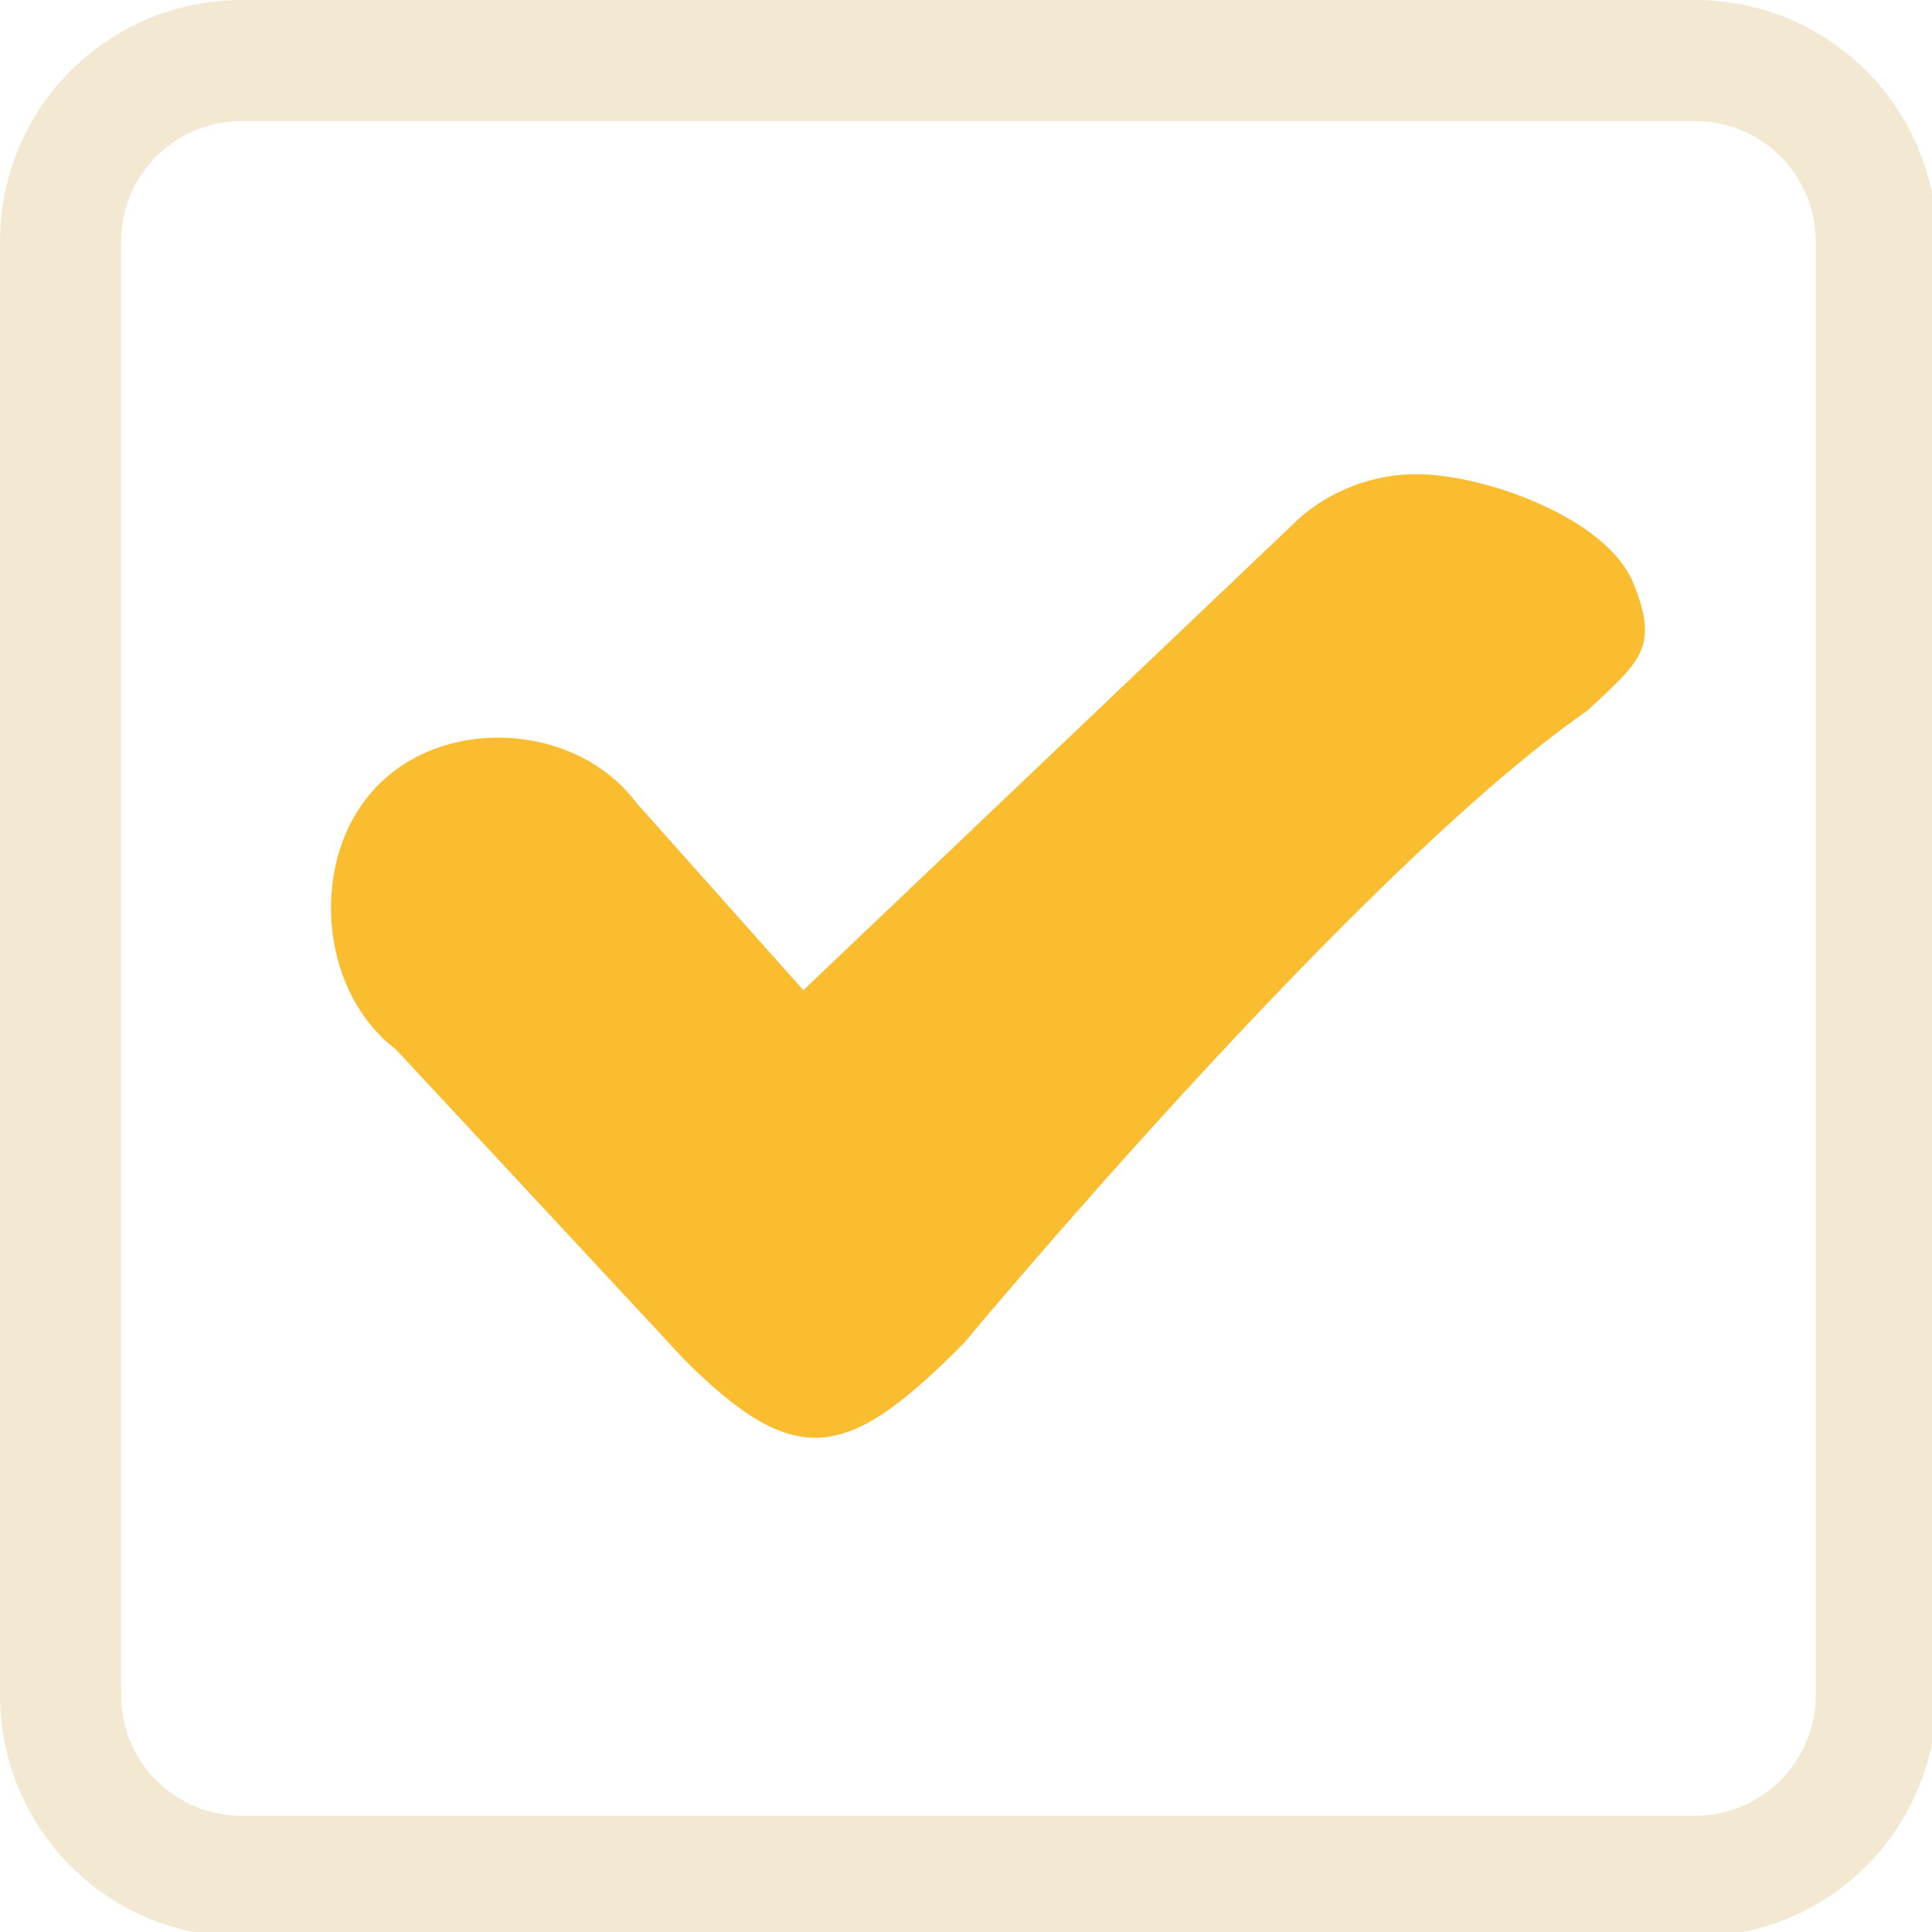
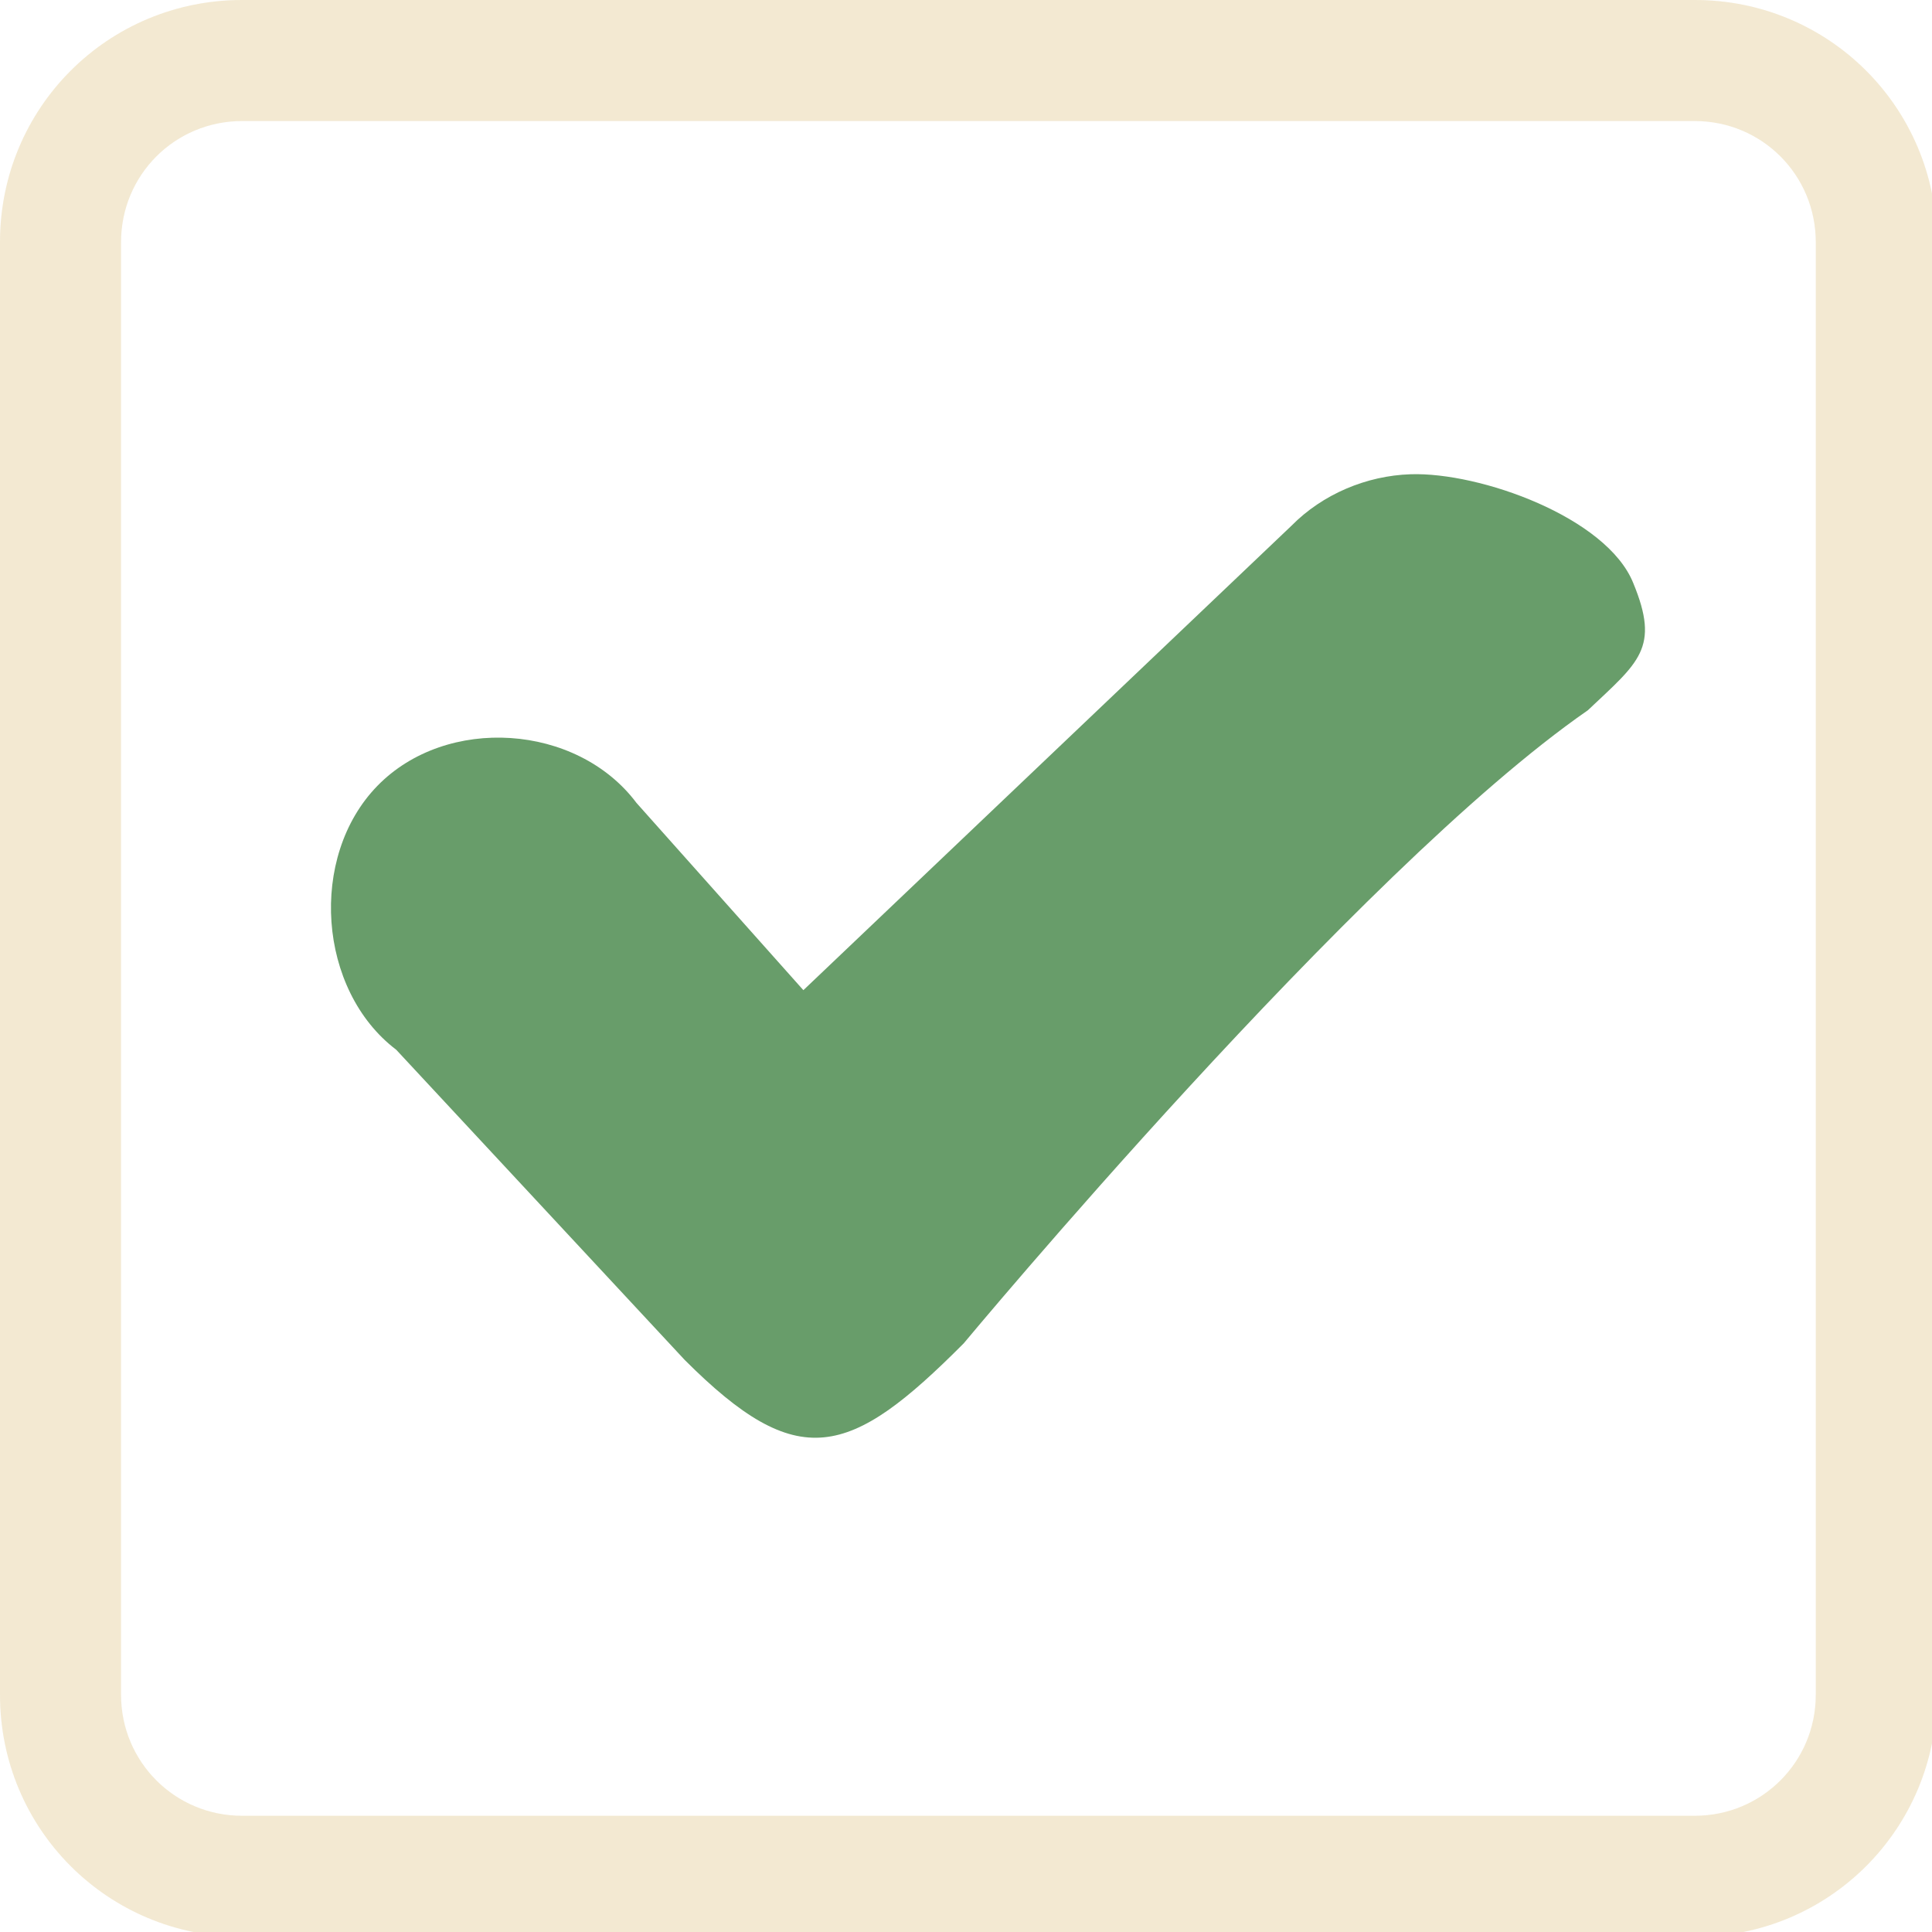
<svg xmlns="http://www.w3.org/2000/svg" width="133pt" height="133pt" viewBox="0 0 133 133" version="1.1">
  <g id="surface1">
    <path style=" stroke:none;fill-rule:nonzero;fill:#ebdbb2;fill-opacity:0.5;" d="M 16.668 0 C 7.422 0 0 7.422 0 16.668 L 0 116.668 C 0 125.91 7.422 133.332 16.668 133.332 L 116.668 133.332 C 125.91 133.332 133.332 125.91 133.332 116.668 L 133.332 16.668 C 133.332 7.422 125.91 0 116.668 0 Z M 16.668 8.332 L 116.668 8.332 C 121.289 8.332 125 12.043 125 16.668 L 125 116.668 C 125 121.289 121.289 125 116.668 125 L 16.668 125 C 12.043 125 8.332 121.289 8.332 116.668 L 8.332 16.668 C 8.332 12.043 12.043 8.332 16.668 8.332 Z M 16.668 8.332 " />
    <path style=" stroke:none;fill-rule:nonzero;fill:#ebdbb2;fill-opacity:0.15;" d="M 16.668 0 C 7.422 0 0 7.422 0 16.668 L 0 116.668 C 0 125.91 7.422 133.332 16.668 133.332 L 116.668 133.332 C 125.91 133.332 133.332 125.91 133.332 116.668 L 133.332 16.668 C 133.332 7.422 125.91 0 116.668 0 Z M 16.668 8.332 L 116.668 8.332 C 121.289 8.332 125 12.043 125 16.668 L 125 116.668 C 125 121.289 121.289 125 116.668 125 L 16.668 125 C 12.043 125 8.332 121.289 8.332 116.668 L 8.332 16.668 C 8.332 12.043 12.043 8.332 16.668 8.332 Z M 16.668 8.332 " />
-     <path style=" stroke:none;fill-rule:nonzero;fill:#fabd2f;fill-opacity:1;" d="M 97.102 32.648 C 94.074 32.746 91.047 34.016 88.898 36.199 L 55.305 68.164 L 43.816 55.273 C 39.715 49.805 30.73 49.219 25.977 54.102 C 21.223 58.984 21.875 68.164 27.277 72.266 L 47.137 93.621 C 54.949 101.434 58.465 100.391 66.34 92.48 C 66.34 92.48 93.426 59.895 109.309 48.895 C 112.824 45.574 114.289 44.629 112.434 40.137 C 110.613 35.613 101.887 32.488 97.102 32.648 Z M 97.102 32.648 " />
+     <path style=" stroke:none;fill-rule:nonzero;fill:#689d6a;fill-opacity:1;" d="M 97.102 32.648 C 94.074 32.746 91.047 34.016 88.898 36.199 L 55.305 68.164 L 43.816 55.273 C 39.715 49.805 30.73 49.219 25.977 54.102 C 21.223 58.984 21.875 68.164 27.277 72.266 L 47.137 93.621 C 54.949 101.434 58.465 100.391 66.34 92.48 C 66.34 92.48 93.426 59.895 109.309 48.895 C 112.824 45.574 114.289 44.629 112.434 40.137 C 110.613 35.613 101.887 32.488 97.102 32.648 Z M 97.102 32.648 " />
  </g>
</svg>
